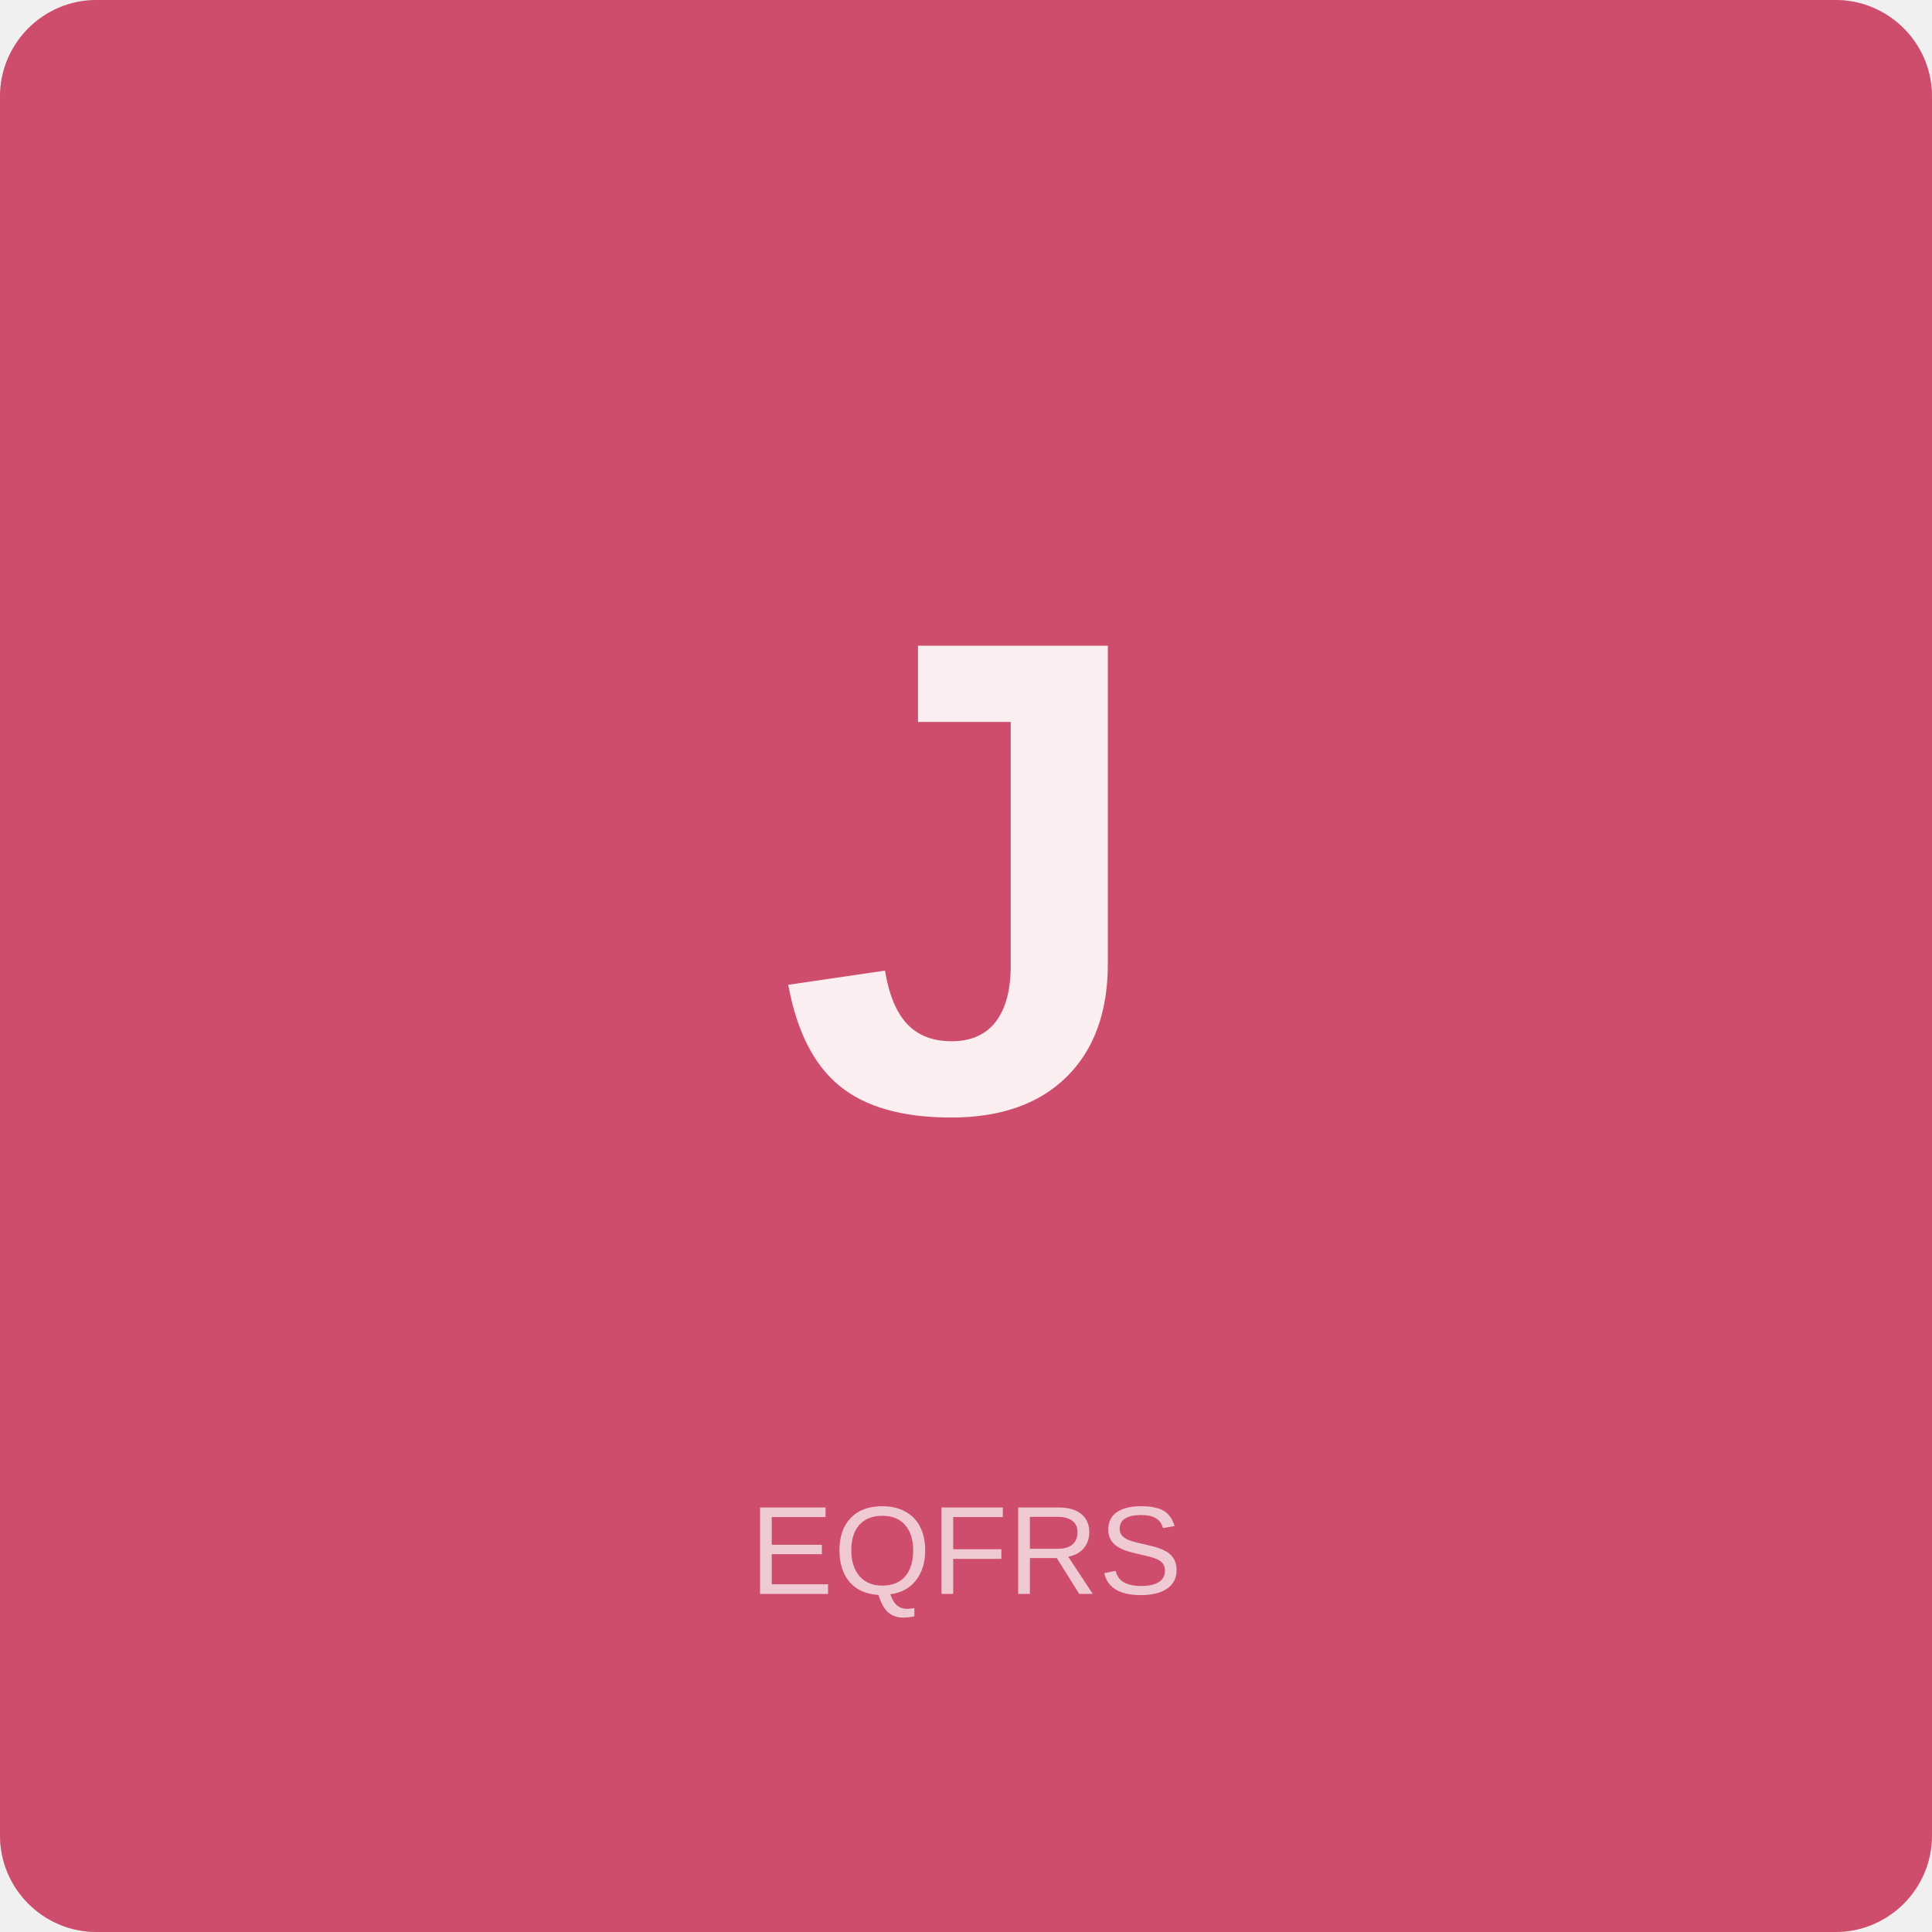
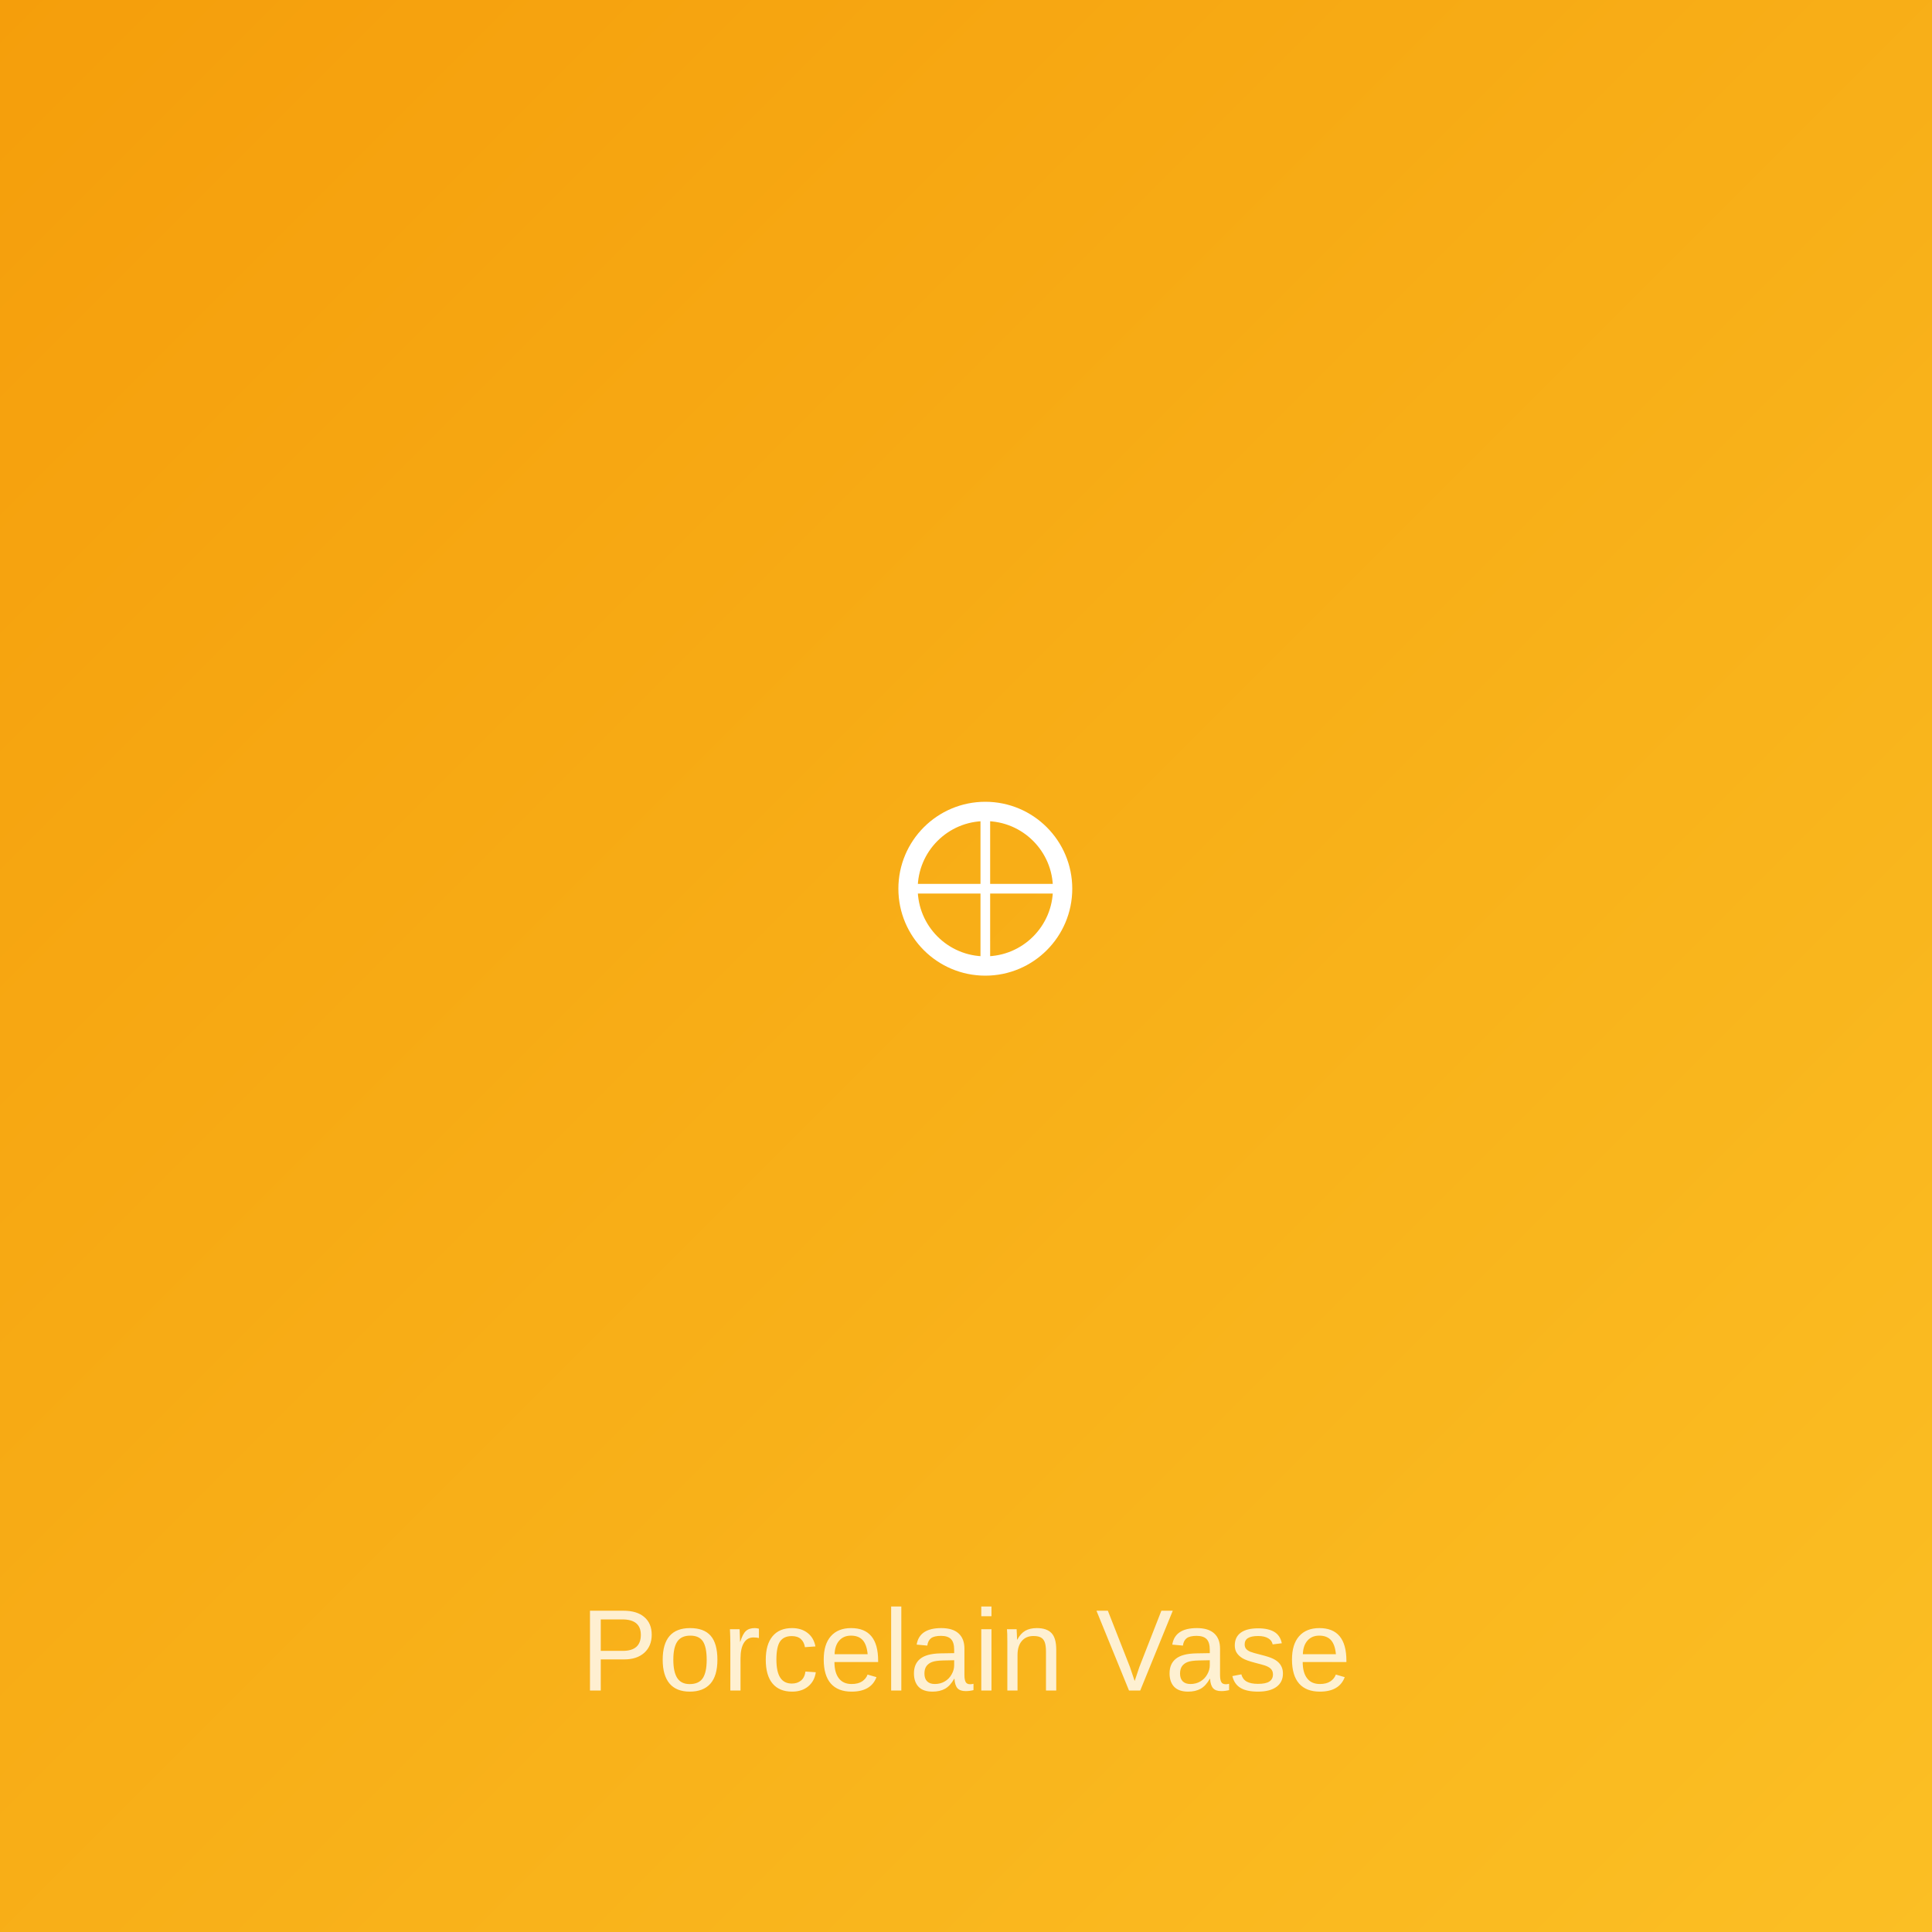
<svg xmlns="http://www.w3.org/2000/svg" width="400" height="400" viewBox="0 0 400 400">
  <defs>
-     <linearGradient id="g" x1="0" y1="0" x2="400" y2="400">
-       <stop offset="0%" stop-color="#fff" stop-opacity="0.25" />
-       <stop offset="100%" stop-color="#000" stop-opacity="0.25" />
+     <linearGradient id="grad-handicrafts" x1="0%" y1="0%" x2="100%" y2="100%">
+       <stop offset="0%" style="stop-color:#f59e0b;stop-opacity:1" />
+       <stop offset="100%" style="stop-color:#fbbf24;stop-opacity:1" />
    </linearGradient>
  </defs>
-   <rect width="400" height="400" fill="#BE123C" rx="20" />
-   <rect width="400" height="400" fill="url(#g)" rx="20" />
-   <text x="200" y="230" font-family="Arial,Helvetica,sans-serif" font-size="140" font-weight="bold" fill="white" text-anchor="middle" opacity="0.9">J</text>
-   <text x="200" y="330" font-family="Arial,Helvetica,sans-serif" font-size="26" fill="white" text-anchor="middle" opacity="0.7">EQFRS</text>
+   <rect width="400" height="400" fill="url(#grad-handicrafts)" />
+   <g transform="translate(180, 160) scale(2)">
+     <circle cx="12" cy="12" r="8" stroke="white" stroke-width="2" fill="none" />
+     <path d="M12 4v16M4 12h16" stroke="white" stroke-width="1" />
+   </g>
+   <text x="200" y="350" font-family="Arial, sans-serif" font-size="24" fill="white" text-anchor="middle" opacity="0.8">Porcelain Vase</text>
</svg>
